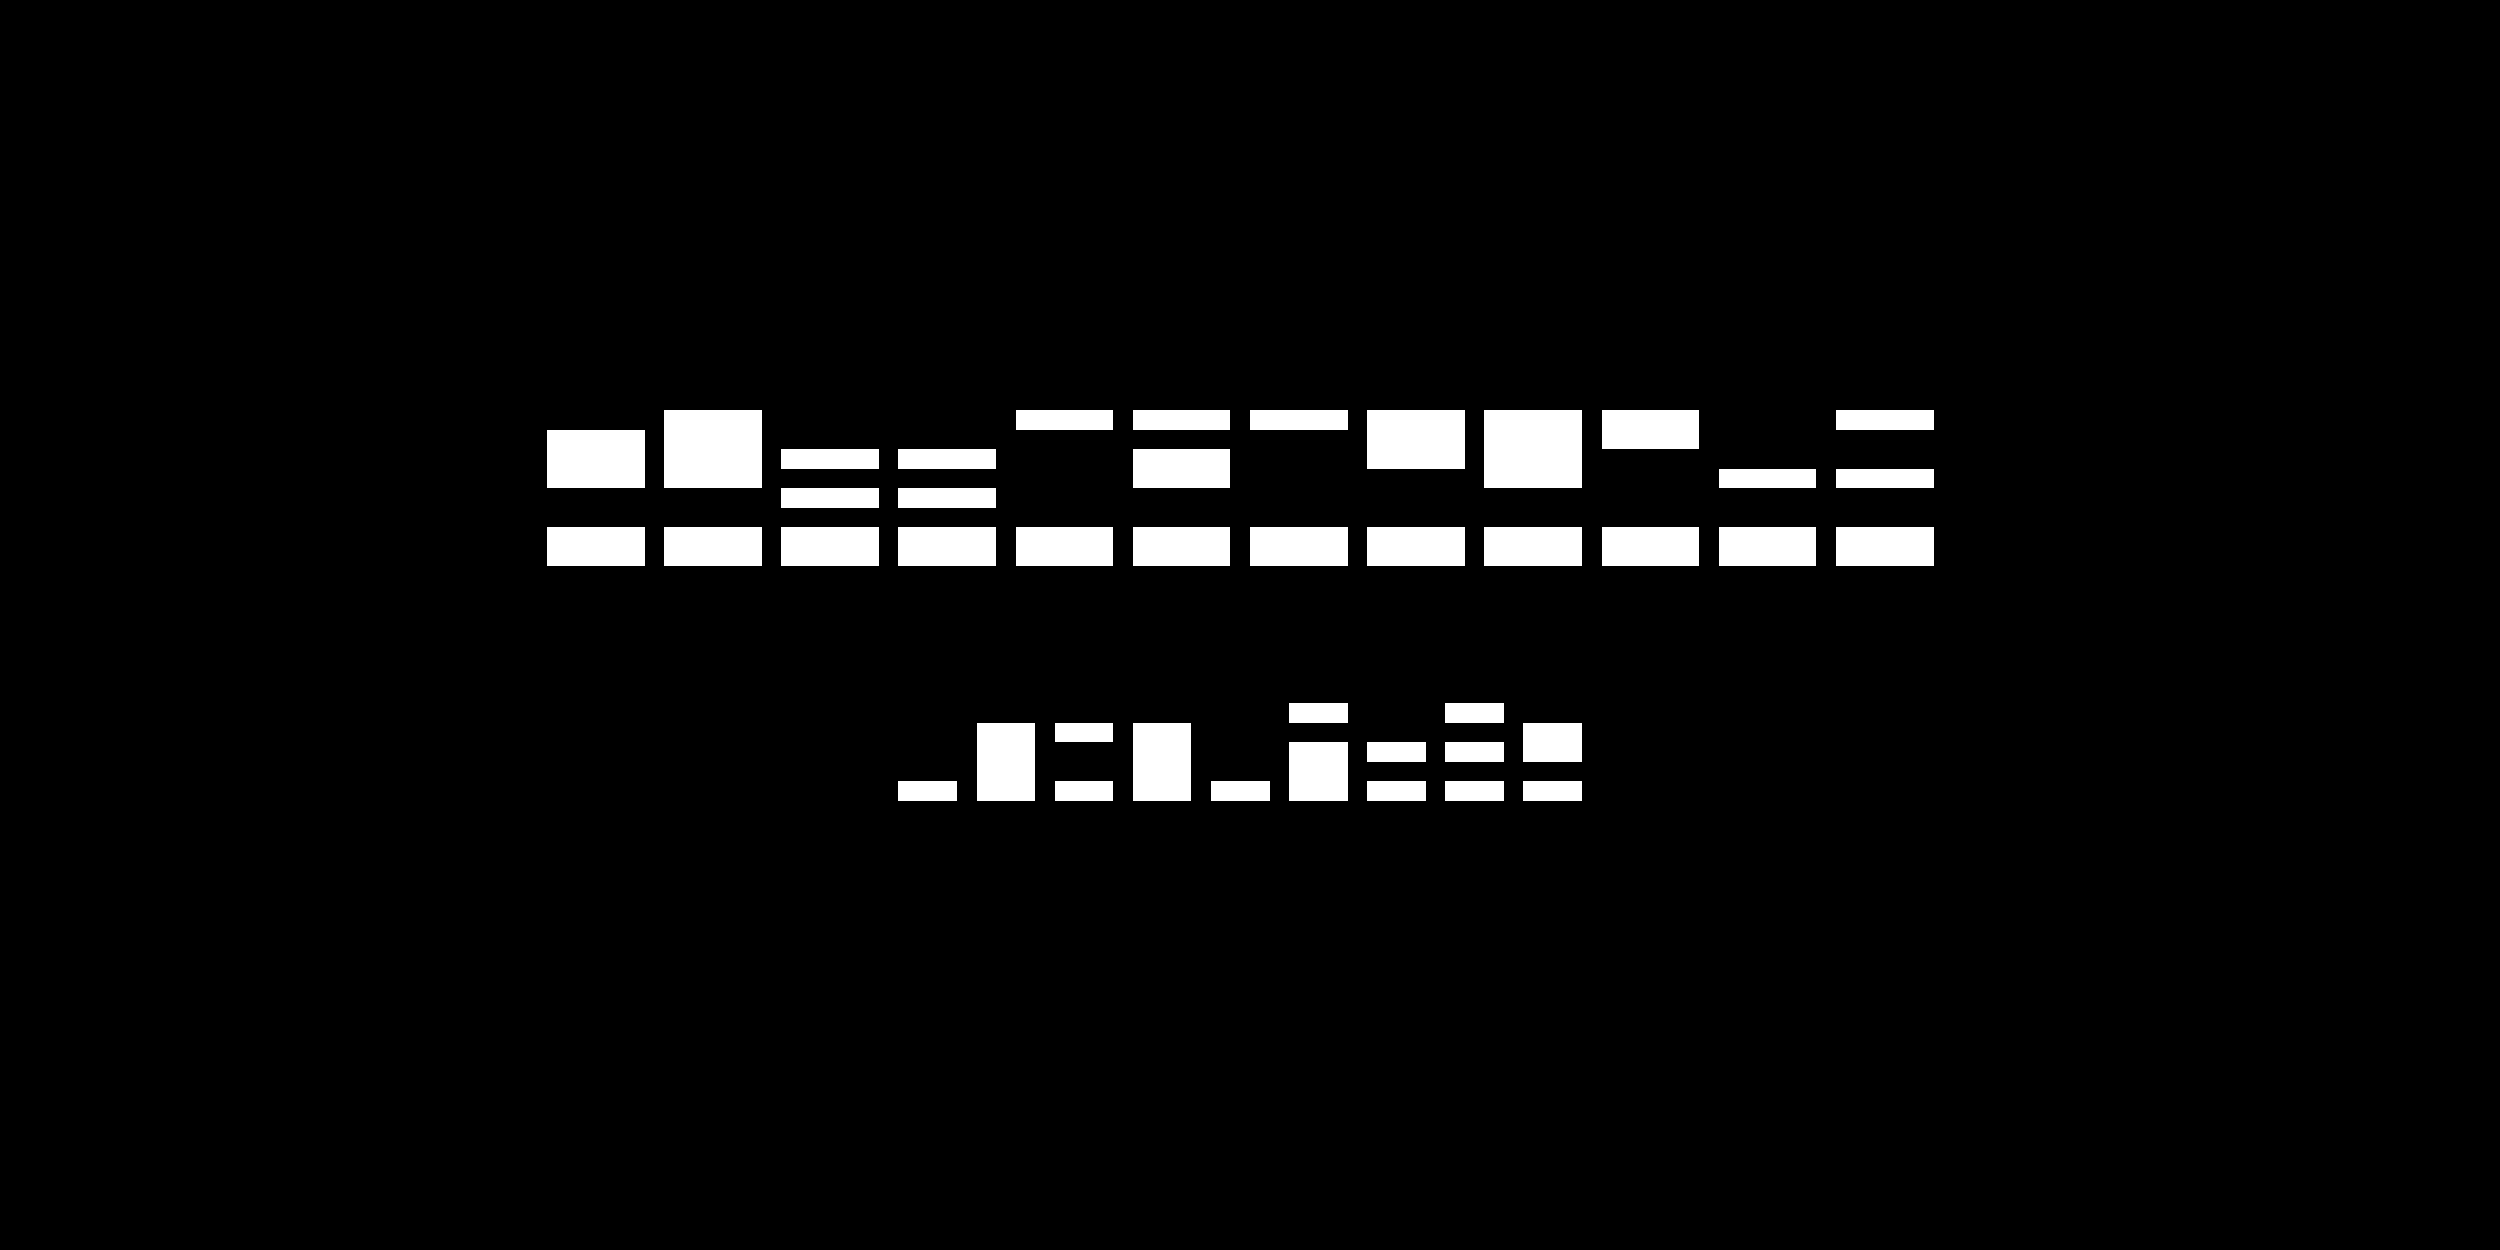
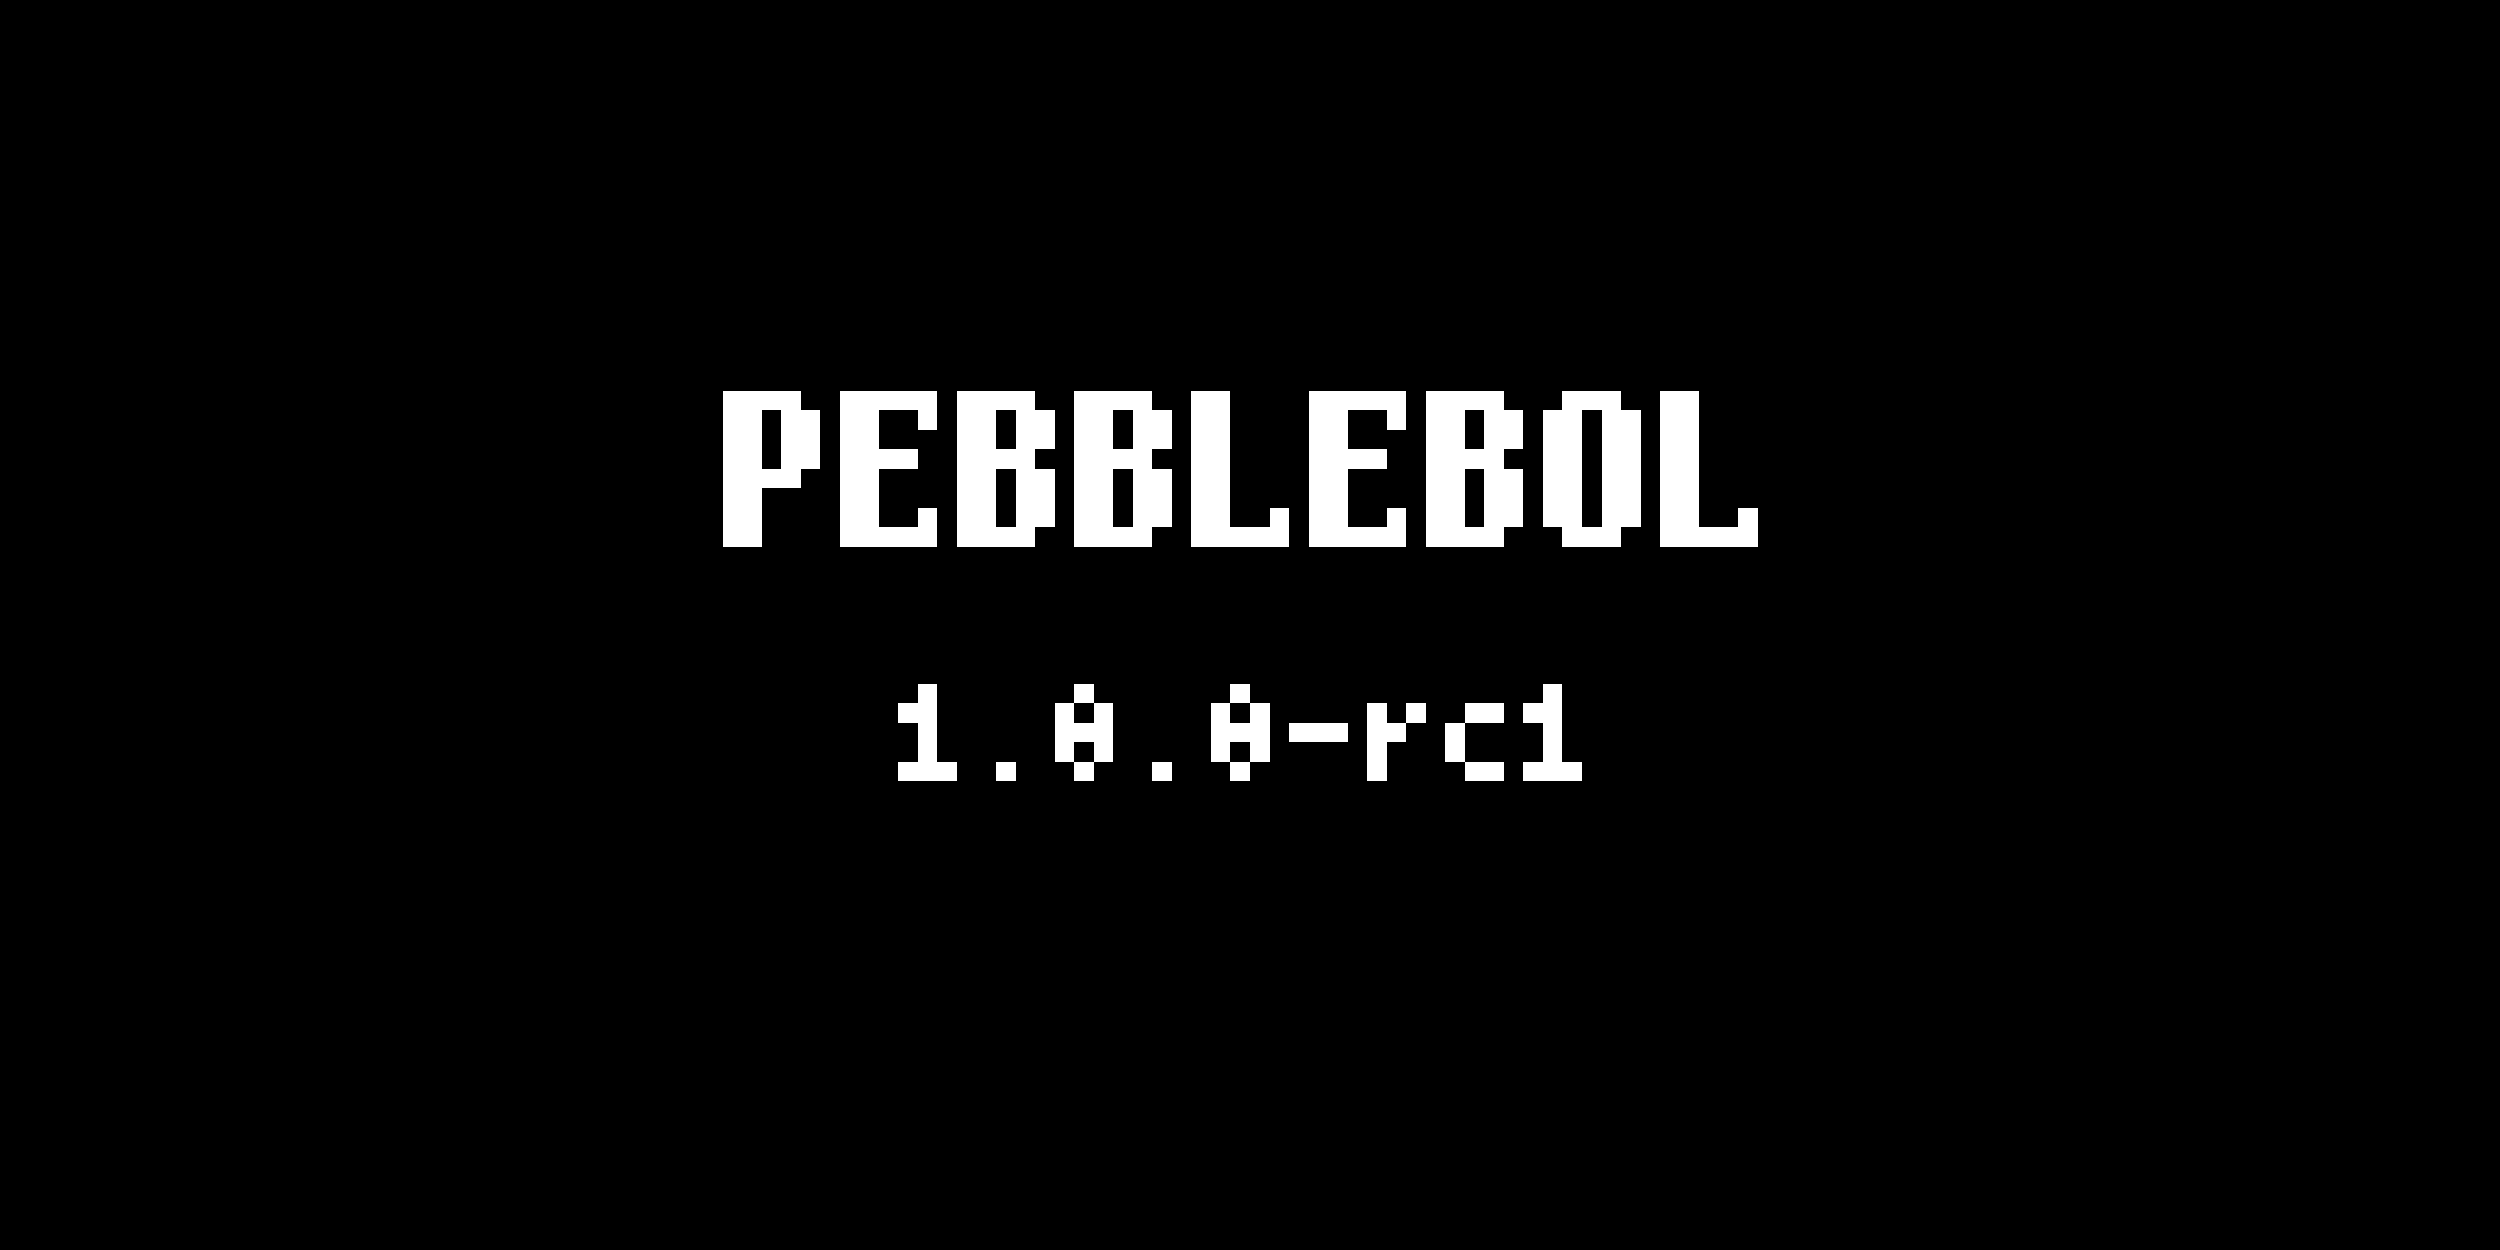
<svg xmlns="http://www.w3.org/2000/svg" viewBox="0 0 128 64" width="128" height="64" shape-rendering="crispEdges">
  <rect width="128" height="64" fill="#000" />
  <g fill="#fff">
-     <rect x="34" y="21" width="5" height="1" />
-     <rect x="52" y="21" width="5" height="1" />
-     <rect x="58" y="21" width="5" height="1" />
-     <rect x="64" y="21" width="5" height="1" />
-     <rect x="70" y="21" width="5" height="1" />
-     <rect x="76" y="21" width="5" height="1" />
-     <rect x="82" y="21" width="5" height="1" />
-     <rect x="94" y="21" width="5" height="1" />
-     <rect x="28" y="22" width="5" height="1" />
-     <rect x="34" y="22" width="5" height="1" />
-     <rect x="70" y="22" width="5" height="1" />
-     <rect x="76" y="22" width="5" height="1" />
-     <rect x="82" y="22" width="5" height="1" />
-     <rect x="28" y="23" width="5" height="1" />
-     <rect x="34" y="23" width="5" height="1" />
-     <rect x="40" y="23" width="5" height="1" />
-     <rect x="46" y="23" width="5" height="1" />
-     <rect x="58" y="23" width="5" height="1" />
-     <rect x="70" y="23" width="5" height="1" />
-     <rect x="76" y="23" width="5" height="1" />
-     <rect x="28" y="24" width="5" height="1" />
-     <rect x="34" y="24" width="5" height="1" />
-     <rect x="58" y="24" width="5" height="1" />
-     <rect x="76" y="24" width="5" height="1" />
-     <rect x="88" y="24" width="5" height="1" />
-     <rect x="94" y="24" width="5" height="1" />
-     <rect x="40" y="25" width="5" height="1" />
-     <rect x="46" y="25" width="5" height="1" />
-     <rect x="28" y="27" width="5" height="1" />
-     <rect x="34" y="27" width="5" height="1" />
-     <rect x="40" y="27" width="5" height="1" />
-     <rect x="46" y="27" width="5" height="1" />
-     <rect x="52" y="27" width="5" height="1" />
-     <rect x="58" y="27" width="5" height="1" />
-     <rect x="64" y="27" width="5" height="1" />
-     <rect x="70" y="27" width="5" height="1" />
-     <rect x="76" y="27" width="5" height="1" />
-     <rect x="82" y="27" width="5" height="1" />
-     <rect x="88" y="27" width="5" height="1" />
-     <rect x="94" y="27" width="5" height="1" />
-     <rect x="28" y="28" width="5" height="1" />
-     <rect x="34" y="28" width="5" height="1" />
-     <rect x="40" y="28" width="5" height="1" />
-     <rect x="46" y="28" width="5" height="1" />
-     <rect x="52" y="28" width="5" height="1" />
-     <rect x="58" y="28" width="5" height="1" />
-     <rect x="64" y="28" width="5" height="1" />
-     <rect x="70" y="28" width="5" height="1" />
-     <rect x="76" y="28" width="5" height="1" />
-     <rect x="82" y="28" width="5" height="1" />
-     <rect x="88" y="28" width="5" height="1" />
-     <rect x="94" y="28" width="5" height="1" />
-     <rect x="66" y="36" width="3" height="1" />
-     <rect x="74" y="36" width="3" height="1" />
-     <rect x="50" y="37" width="3" height="1" />
+     <rect x="37" y="20" width="4" height="1" />
+     <rect x="43" y="20" width="5" height="1" />
+     <rect x="49" y="20" width="4" height="1" />
+     <rect x="55" y="20" width="4" height="1" />
+     <rect x="61" y="20" width="2" height="1" />
+     <rect x="67" y="20" width="5" height="1" />
+     <rect x="73" y="20" width="4" height="1" />
+     <rect x="80" y="20" width="3" height="1" />
+     <rect x="85" y="20" width="2" height="1" />
+     <rect x="37" y="21" width="2" height="1" />
+     <rect x="40" y="21" width="2" height="1" />
+     <rect x="43" y="21" width="2" height="1" />
+     <rect x="47" y="21" width="1" height="1" />
+     <rect x="49" y="21" width="2" height="1" />
+     <rect x="52" y="21" width="2" height="1" />
+     <rect x="55" y="21" width="2" height="1" />
+     <rect x="58" y="21" width="2" height="1" />
+     <rect x="61" y="21" width="2" height="1" />
+     <rect x="67" y="21" width="2" height="1" />
+     <rect x="71" y="21" width="1" height="1" />
+     <rect x="73" y="21" width="2" height="1" />
+     <rect x="76" y="21" width="2" height="1" />
+     <rect x="79" y="21" width="2" height="1" />
+     <rect x="82" y="21" width="2" height="1" />
+     <rect x="85" y="21" width="2" height="1" />
+     <rect x="37" y="22" width="2" height="1" />
+     <rect x="40" y="22" width="2" height="1" />
+     <rect x="43" y="22" width="2" height="1" />
+     <rect x="49" y="22" width="2" height="1" />
+     <rect x="52" y="22" width="2" height="1" />
+     <rect x="55" y="22" width="2" height="1" />
+     <rect x="58" y="22" width="2" height="1" />
+     <rect x="61" y="22" width="2" height="1" />
+     <rect x="67" y="22" width="2" height="1" />
+     <rect x="73" y="22" width="2" height="1" />
+     <rect x="76" y="22" width="2" height="1" />
+     <rect x="79" y="22" width="2" height="1" />
+     <rect x="82" y="22" width="2" height="1" />
+     <rect x="85" y="22" width="2" height="1" />
+     <rect x="37" y="23" width="2" height="1" />
+     <rect x="40" y="23" width="2" height="1" />
+     <rect x="43" y="23" width="4" height="1" />
+     <rect x="49" y="23" width="4" height="1" />
+     <rect x="55" y="23" width="4" height="1" />
+     <rect x="61" y="23" width="2" height="1" />
+     <rect x="67" y="23" width="4" height="1" />
+     <rect x="73" y="23" width="4" height="1" />
+     <rect x="79" y="23" width="2" height="1" />
+     <rect x="82" y="23" width="2" height="1" />
+     <rect x="85" y="23" width="2" height="1" />
+     <rect x="37" y="24" width="4" height="1" />
+     <rect x="43" y="24" width="2" height="1" />
+     <rect x="49" y="24" width="2" height="1" />
+     <rect x="52" y="24" width="2" height="1" />
+     <rect x="55" y="24" width="2" height="1" />
+     <rect x="58" y="24" width="2" height="1" />
+     <rect x="61" y="24" width="2" height="1" />
+     <rect x="67" y="24" width="2" height="1" />
+     <rect x="73" y="24" width="2" height="1" />
+     <rect x="76" y="24" width="2" height="1" />
+     <rect x="79" y="24" width="2" height="1" />
+     <rect x="82" y="24" width="2" height="1" />
+     <rect x="85" y="24" width="2" height="1" />
+     <rect x="37" y="25" width="2" height="1" />
+     <rect x="43" y="25" width="2" height="1" />
+     <rect x="49" y="25" width="2" height="1" />
+     <rect x="52" y="25" width="2" height="1" />
+     <rect x="55" y="25" width="2" height="1" />
+     <rect x="58" y="25" width="2" height="1" />
+     <rect x="61" y="25" width="2" height="1" />
+     <rect x="67" y="25" width="2" height="1" />
+     <rect x="73" y="25" width="2" height="1" />
+     <rect x="76" y="25" width="2" height="1" />
+     <rect x="79" y="25" width="2" height="1" />
+     <rect x="82" y="25" width="2" height="1" />
+     <rect x="85" y="25" width="2" height="1" />
+     <rect x="37" y="26" width="2" height="1" />
+     <rect x="43" y="26" width="2" height="1" />
+     <rect x="47" y="26" width="1" height="1" />
+     <rect x="49" y="26" width="2" height="1" />
+     <rect x="52" y="26" width="2" height="1" />
+     <rect x="55" y="26" width="2" height="1" />
+     <rect x="58" y="26" width="2" height="1" />
+     <rect x="61" y="26" width="2" height="1" />
+     <rect x="65" y="26" width="1" height="1" />
+     <rect x="67" y="26" width="2" height="1" />
+     <rect x="71" y="26" width="1" height="1" />
+     <rect x="73" y="26" width="2" height="1" />
+     <rect x="76" y="26" width="2" height="1" />
+     <rect x="79" y="26" width="2" height="1" />
+     <rect x="82" y="26" width="2" height="1" />
+     <rect x="85" y="26" width="2" height="1" />
+     <rect x="89" y="26" width="1" height="1" />
+     <rect x="37" y="27" width="2" height="1" />
+     <rect x="43" y="27" width="5" height="1" />
+     <rect x="49" y="27" width="4" height="1" />
+     <rect x="55" y="27" width="4" height="1" />
+     <rect x="61" y="27" width="5" height="1" />
+     <rect x="67" y="27" width="5" height="1" />
+     <rect x="73" y="27" width="4" height="1" />
+     <rect x="80" y="27" width="3" height="1" />
+     <rect x="85" y="27" width="5" height="1" />
+     <rect x="47" y="35" width="1" height="1" />
+     <rect x="55" y="35" width="1" height="1" />
+     <rect x="63" y="35" width="1" height="1" />
+     <rect x="79" y="35" width="1" height="1" />
+     <rect x="46" y="36" width="2" height="1" />
+     <rect x="54" y="36" width="1" height="1" />
+     <rect x="56" y="36" width="1" height="1" />
+     <rect x="62" y="36" width="1" height="1" />
+     <rect x="64" y="36" width="1" height="1" />
+     <rect x="70" y="36" width="1" height="1" />
+     <rect x="72" y="36" width="1" height="1" />
+     <rect x="75" y="36" width="2" height="1" />
+     <rect x="78" y="36" width="2" height="1" />
+     <rect x="47" y="37" width="1" height="1" />
    <rect x="54" y="37" width="3" height="1" />
-     <rect x="58" y="37" width="3" height="1" />
-     <rect x="78" y="37" width="3" height="1" />
-     <rect x="50" y="38" width="3" height="1" />
-     <rect x="58" y="38" width="3" height="1" />
-     <rect x="66" y="38" width="3" height="1" />
-     <rect x="70" y="38" width="3" height="1" />
-     <rect x="74" y="38" width="3" height="1" />
-     <rect x="78" y="38" width="3" height="1" />
-     <rect x="50" y="39" width="3" height="1" />
-     <rect x="58" y="39" width="3" height="1" />
-     <rect x="66" y="39" width="3" height="1" />
-     <rect x="46" y="40" width="3" height="1" />
-     <rect x="50" y="40" width="3" height="1" />
-     <rect x="54" y="40" width="3" height="1" />
-     <rect x="58" y="40" width="3" height="1" />
-     <rect x="62" y="40" width="3" height="1" />
-     <rect x="66" y="40" width="3" height="1" />
-     <rect x="70" y="40" width="3" height="1" />
-     <rect x="74" y="40" width="3" height="1" />
-     <rect x="78" y="40" width="3" height="1" />
+     <rect x="62" y="37" width="3" height="1" />
+     <rect x="66" y="37" width="3" height="1" />
+     <rect x="70" y="37" width="2" height="1" />
+     <rect x="74" y="37" width="1" height="1" />
+     <rect x="79" y="37" width="1" height="1" />
+     <rect x="47" y="38" width="1" height="1" />
+     <rect x="54" y="38" width="1" height="1" />
+     <rect x="56" y="38" width="1" height="1" />
+     <rect x="62" y="38" width="1" height="1" />
+     <rect x="64" y="38" width="1" height="1" />
+     <rect x="70" y="38" width="1" height="1" />
+     <rect x="74" y="38" width="1" height="1" />
+     <rect x="79" y="38" width="1" height="1" />
+     <rect x="46" y="39" width="3" height="1" />
+     <rect x="51" y="39" width="1" height="1" />
+     <rect x="55" y="39" width="1" height="1" />
+     <rect x="59" y="39" width="1" height="1" />
+     <rect x="63" y="39" width="1" height="1" />
+     <rect x="70" y="39" width="1" height="1" />
+     <rect x="75" y="39" width="2" height="1" />
+     <rect x="78" y="39" width="3" height="1" />
  </g>
</svg>
